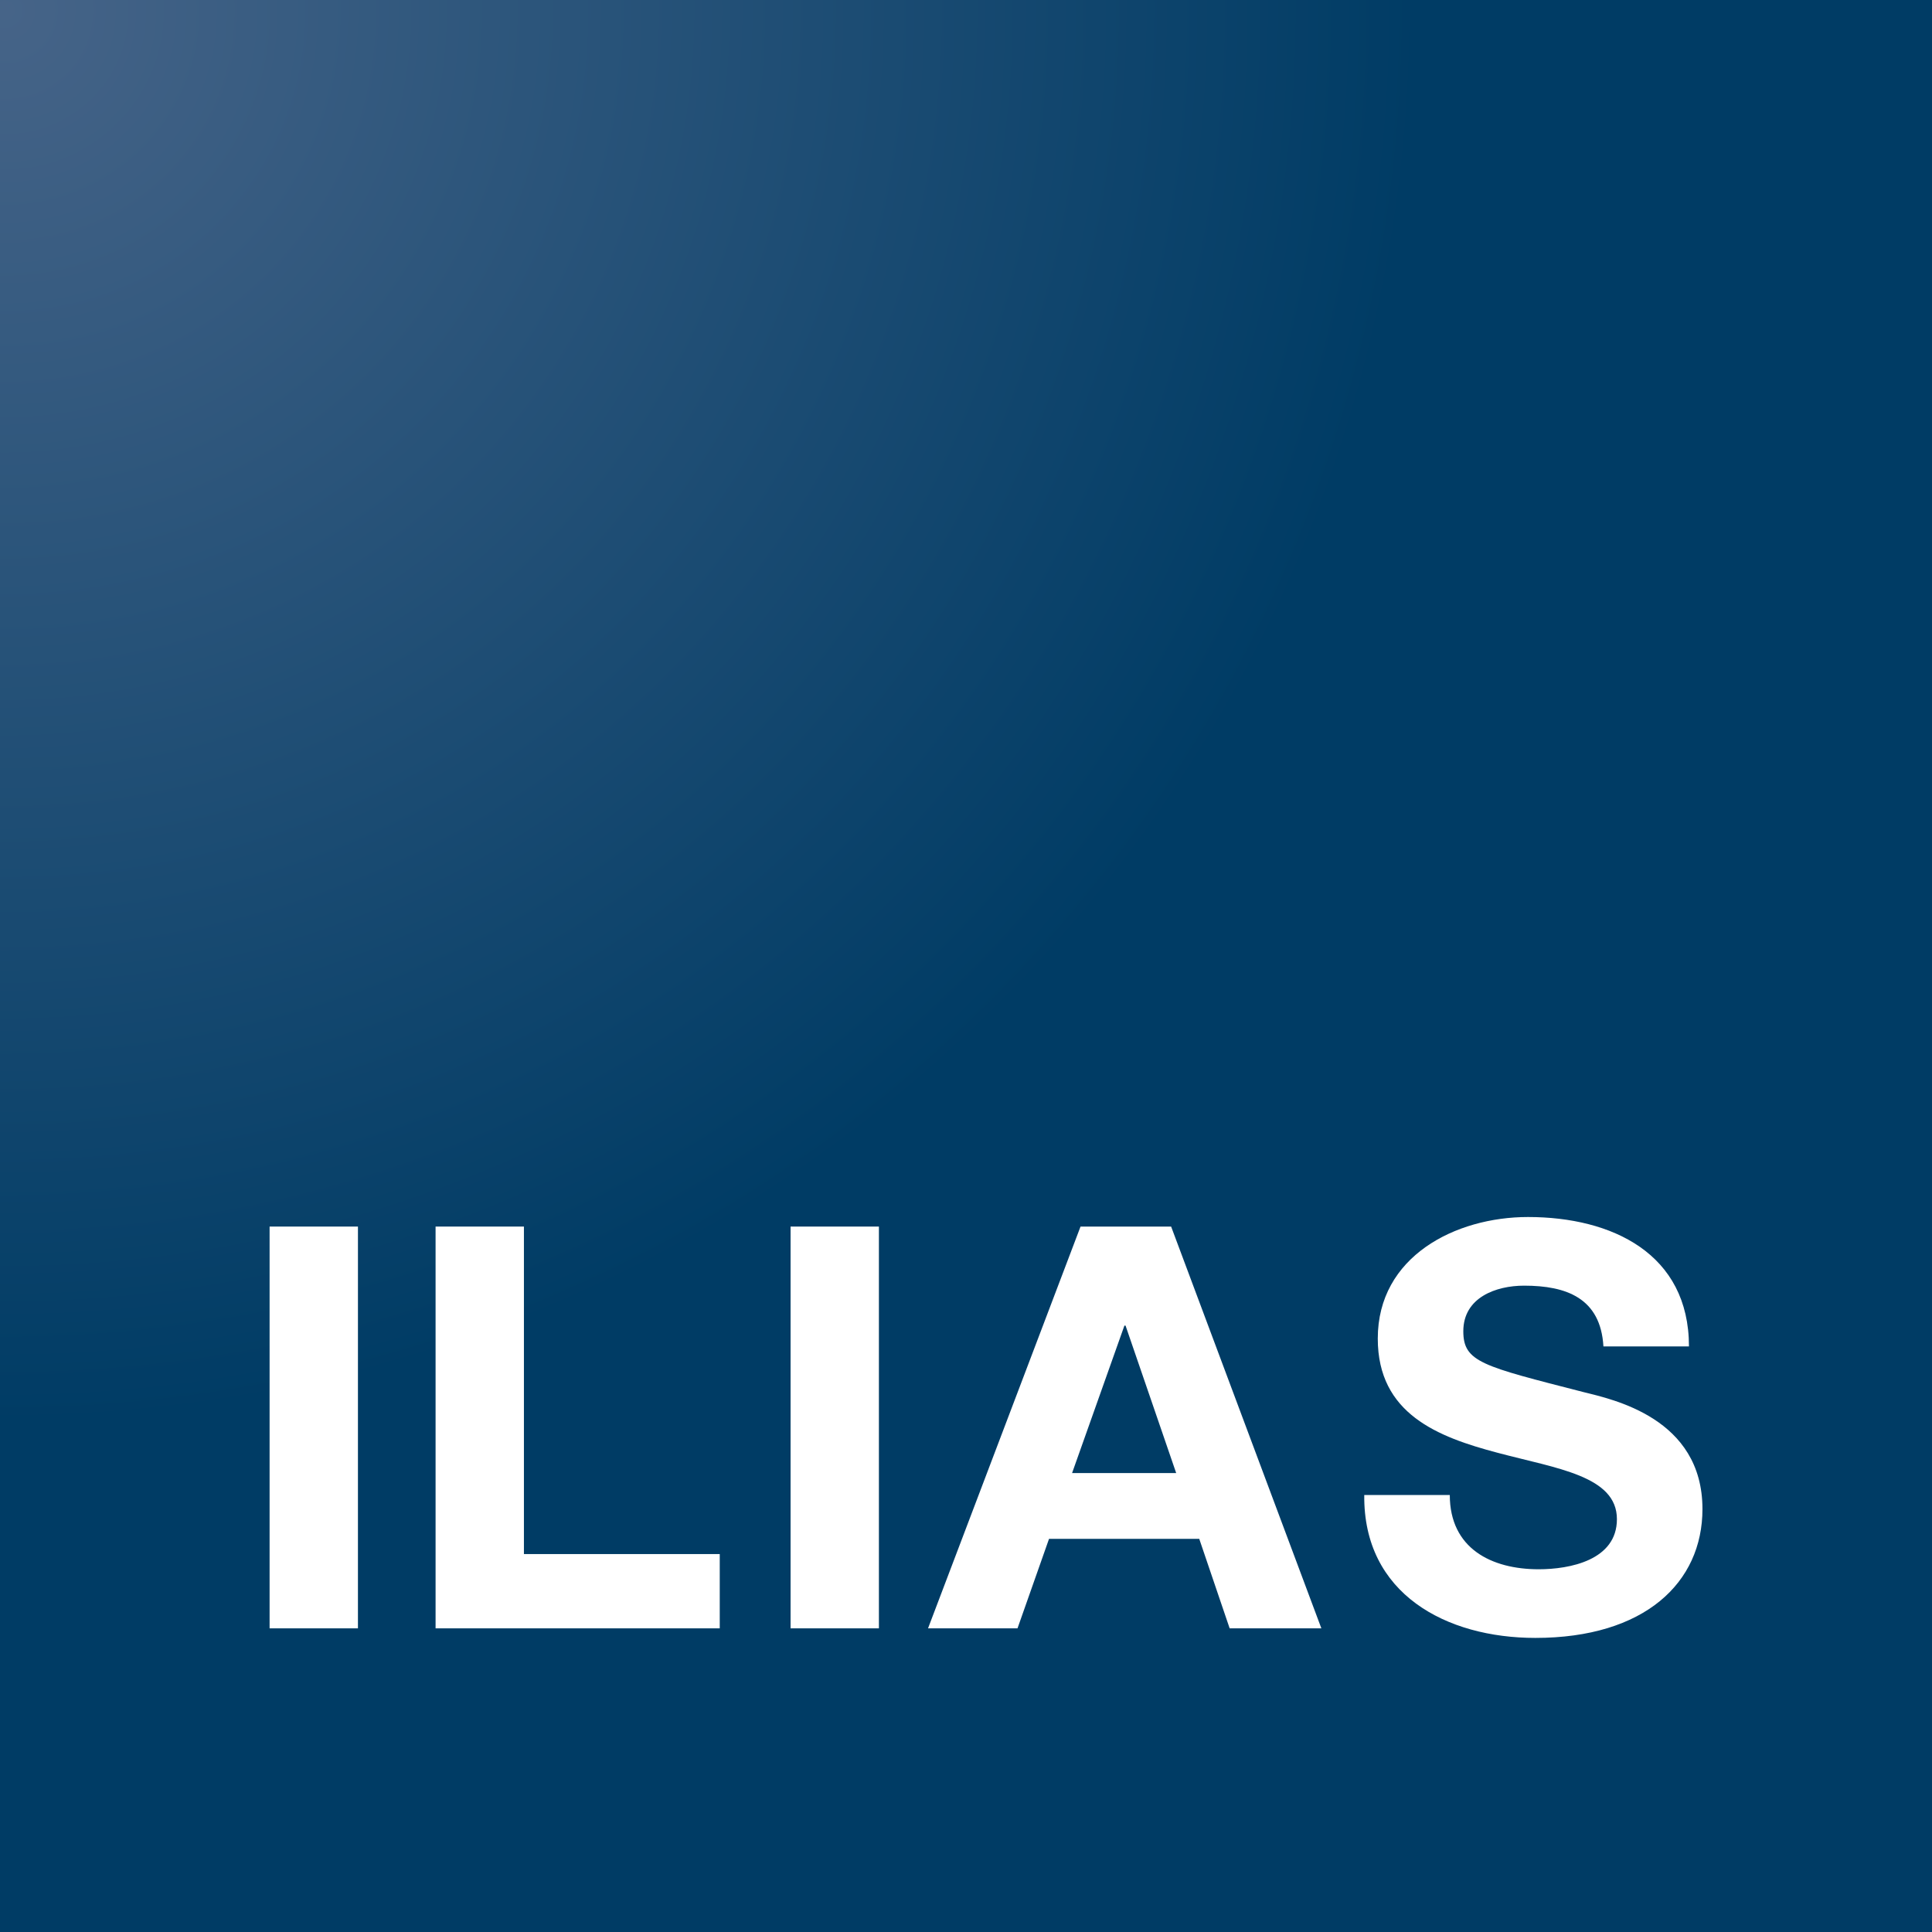
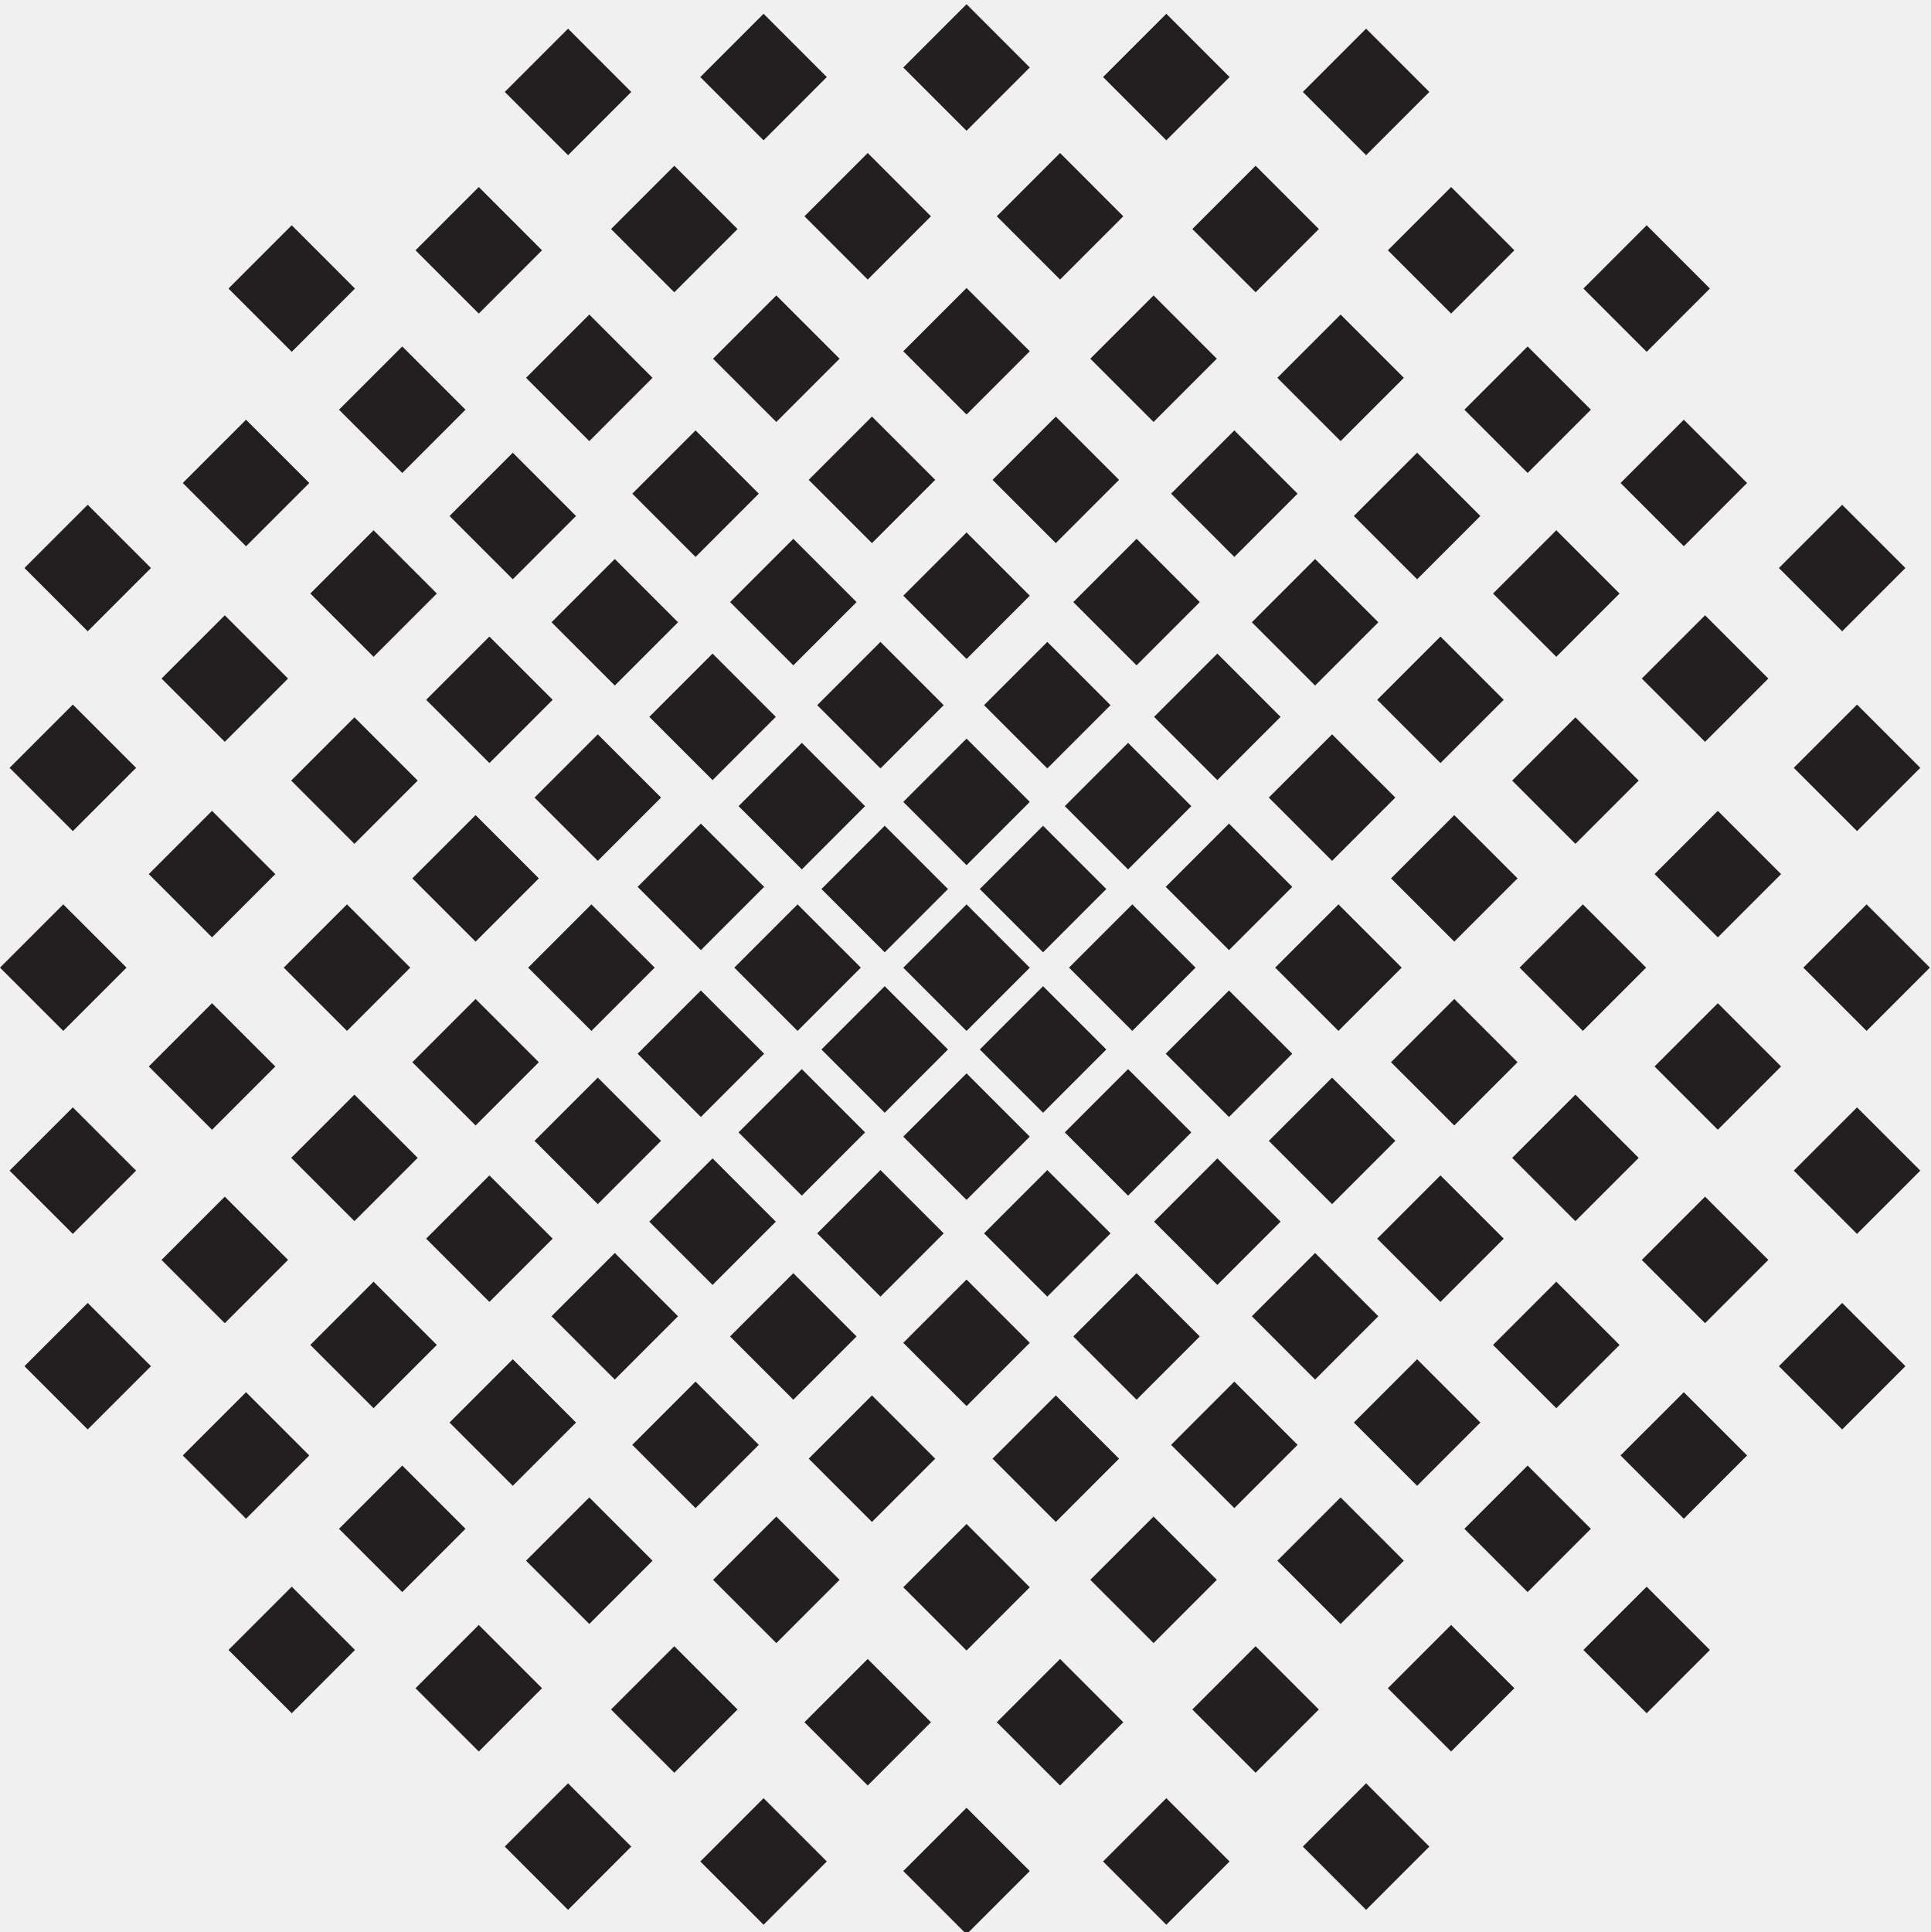
- <svg xmlns="http://www.w3.org/2000/svg" version="1.1" id="Ebene_1" x="0px" y="0px" width="44px" height="44px" viewBox="0 0 277.795 277.795" enable-background="new 0 0 277.795 277.795" xml:space="preserve">
-   <radialGradient id="SVGID_1_" cx="0.686" cy="1.497" r="205.464" gradientTransform="matrix(1 0 0 1 0 -3.051758e-04)" gradientUnits="userSpaceOnUse">
-     <stop offset="0" style="stop-color:#466488" />
-     <stop offset="0.99" style="stop-color:#003C65" />
-   </radialGradient>
-   <polygon fill="url(#SVGID_1_)" points="0,0 277.796,0 277.796,277.795 0,277.795 0,0 " />
-   <g>
-     <polygon fill="#FFFFFF" points="38.764,234.134 51.467,234.134 51.467,176.364 38.764,176.364 38.764,234.134  " />
-     <polygon fill="#FFFFFF" points="62.63,234.134 103.49,234.134 103.49,223.453 75.333,223.453 75.333,176.364 62.63,176.364    62.63,234.134  " />
-     <polygon fill="#FFFFFF" points="113.673,234.134 126.375,234.134 126.375,176.364 113.673,176.364 113.673,234.134  " />
-     <path fill-rule="evenodd" clip-rule="evenodd" fill="#FFFFFF" d="M133.438,234.134h12.865l4.532-12.865h21.601l4.371,12.865h13.187   l-21.602-57.77h-13.026L133.438,234.134L133.438,234.134z M161.675,190.604h0.162l7.281,21.198h-14.967L161.675,190.604   L161.675,190.604z" />
-     <path fill="#FFFFFF" d="M196.162,214.958c-0.162,14.239,11.812,20.551,24.599,20.551c15.696,0,24.029-7.929,24.029-18.528   c0-13.107-12.945-15.776-17.151-16.829c-14.484-3.722-17.235-4.288-17.235-8.738c0-4.854,4.694-6.554,8.739-6.554   c6.066,0,11.002,1.78,11.408,8.738h12.298c0-13.351-11.085-18.608-23.141-18.608c-10.437,0-21.603,5.663-21.603,17.477   c0,10.842,8.658,14.158,17.234,16.424c8.496,2.266,17.151,3.317,17.151,9.547c0,5.907-6.796,7.201-11.247,7.201   c-6.796,0-12.783-2.994-12.783-10.68H196.162L196.162,214.958z" />
+ <svg xmlns="http://www.w3.org/2000/svg" width="454.257pt" height="454.458pt" viewBox="0 0 454.257 454.458" version="1.1">
+   <defs>
+     <clipPath id="clip1">
+       <path d="M 0.059 0.992 L 454.258 0.992 L 454.258 454.457 L 0.059 454.457 Z M 0.059 0.992 " />
+     </clipPath>
+   </defs>
+   <g id="surface1">
+     <g clip-path="url(#clip1)" clip-rule="nonzero">
+       <path style=" stroke:none;fill-rule:evenodd;fill:rgb(13.73%,12.16%,12.549%);fill-opacity:1;" d="M 212.5 227.625 L 227.383 212.742 L 242.262 227.625 L 227.383 242.508 Z M 396.125 357.246 L 411.008 342.363 L 396.125 327.484 L 381.242 342.363 Z M 396.125 128.496 L 411.008 113.613 L 396.125 98.73 L 381.242 113.613 Z M 433.375 336.246 L 448.258 321.363 L 433.375 306.484 L 418.492 321.363 Z M 433.375 148.496 L 448.258 133.613 L 433.375 118.734 L 418.492 133.613 Z M 366.125 331.246 L 381.008 316.363 L 366.125 301.484 L 351.242 316.363 Z M 366.125 154.496 L 381.008 139.613 L 366.125 124.734 L 351.242 139.613 Z M 401.125 311.246 L 416.008 296.363 L 401.125 281.484 L 386.242 296.363 Z M 401.125 174.496 L 416.008 159.613 L 401.125 144.734 L 386.242 159.613 Z M 338.875 306.246 L 353.758 291.363 L 338.875 276.484 L 323.992 291.363 Z M 338.875 179.496 L 353.758 164.613 L 338.875 149.734 L 323.992 164.613 Z M 436.875 290.246 L 451.758 275.363 L 436.875 260.484 L 421.992 275.363 Z M 436.875 195.496 L 451.758 180.613 L 436.875 165.734 L 421.992 180.613 Z M 439.125 242.496 L 454.008 227.613 L 439.125 212.734 L 424.242 227.613 Z M 404.125 220.496 L 419.008 205.613 L 404.125 190.734 L 389.242 205.613 Z M 404.125 265.746 L 419.008 250.863 L 404.125 235.984 L 389.242 250.863 Z M 370.625 287.246 L 385.508 272.363 L 370.625 257.484 L 355.742 272.363 Z M 370.625 198.496 L 385.508 183.613 L 370.625 168.734 L 355.742 183.613 Z M 372.375 242.496 L 387.258 227.613 L 372.375 212.734 L 357.492 227.613 Z M 342.125 221.496 L 357.008 206.613 L 342.125 191.734 L 327.242 206.613 Z M 342.125 264.746 L 357.008 249.863 L 342.125 234.984 L 327.242 249.863 Z M 313.375 283.246 L 328.258 268.363 L 313.375 253.484 L 298.492 268.363 Z M 313.375 202.496 L 328.258 187.613 L 313.375 172.734 L 298.492 187.613 Z M 289.125 223.496 L 304.008 208.613 L 289.125 193.734 L 274.242 208.613 Z M 289.125 262.746 L 304.008 247.863 L 289.125 232.984 L 274.242 247.863 Z M 314.875 242.496 L 329.758 227.613 L 314.875 212.734 L 299.992 227.613 Z M 266.375 242.496 L 281.258 227.613 L 266.375 212.734 L 251.492 227.613 Z M 57.883 357.246 L 43 342.363 L 57.883 327.484 L 72.766 342.363 Z M 57.883 128.496 L 43 113.613 L 57.883 98.73 L 72.766 113.613 Z M 20.633 336.246 L 5.75 321.363 L 20.633 306.484 L 35.516 321.363 Z M 20.633 148.496 L 5.75 133.613 L 20.633 118.734 L 35.516 133.613 Z M 87.883 331.246 L 73 316.363 L 87.883 301.484 L 102.766 316.363 Z M 87.883 154.496 L 73 139.613 L 87.883 124.734 L 102.766 139.613 Z M 52.883 311.246 L 38 296.363 L 52.883 281.484 L 67.766 296.363 Z M 52.883 174.496 L 38 159.613 L 52.883 144.734 L 67.766 159.613 Z M 115.133 306.246 L 100.25 291.363 L 115.133 276.484 L 130.016 291.363 Z M 115.133 179.496 L 100.25 164.613 L 115.133 149.734 L 130.016 164.613 Z M 17.133 290.246 L 2.25 275.363 L 17.133 260.484 L 32.016 275.363 Z M 17.133 195.496 L 2.25 180.613 L 17.133 165.734 L 32.016 180.613 Z M 14.883 242.496 L 0 227.613 L 14.883 212.734 L 29.766 227.613 Z M 49.883 220.496 L 35 205.613 L 49.883 190.734 L 64.766 205.613 Z M 49.883 265.746 L 35 250.863 L 49.883 235.984 L 64.766 250.863 Z M 83.383 287.246 L 68.5 272.363 L 83.383 257.484 L 98.266 272.363 Z M 83.383 198.496 L 68.5 183.613 L 83.383 168.734 L 98.266 183.613 Z M 81.633 242.496 L 66.75 227.613 L 81.633 212.734 L 96.516 227.613 Z M 111.883 221.496 L 97 206.613 L 111.883 191.734 L 126.766 206.613 Z M 111.883 264.746 L 97 249.863 L 111.883 234.984 L 126.766 249.863 Z M 140.633 283.246 L 125.75 268.363 L 140.633 253.484 L 155.516 268.363 Z M 140.633 202.496 L 125.75 187.613 L 140.633 172.734 L 155.516 187.613 Z M 164.883 223.496 L 150 208.613 L 164.883 193.734 L 179.766 208.613 Z M 164.883 262.746 L 150 247.863 L 164.883 232.984 L 179.766 247.863 Z M 139.133 242.496 L 124.25 227.613 L 139.133 212.734 L 154.016 227.613 Z M 187.633 242.496 L 172.75 227.613 L 187.633 212.734 L 202.516 227.613 Z M 53.75 388.117 L 68.633 403 L 83.512 388.117 L 68.633 373.234 Z M 372.5 388.117 L 387.383 403 L 402.262 388.117 L 387.383 373.234 Z M 79.75 359.617 L 94.633 374.5 L 109.512 359.617 L 94.633 344.734 Z M 344.5 359.617 L 359.383 374.5 L 374.262 359.617 L 359.383 344.734 Z M 97.75 397.117 L 112.633 412 L 127.512 397.117 L 112.633 382.234 Z M 326.5 397.117 L 341.383 412 L 356.262 397.117 L 341.383 382.234 Z M 105.75 334.617 L 120.633 349.5 L 135.512 334.617 L 120.633 319.734 Z M 318.5 334.617 L 333.383 349.5 L 348.262 334.617 L 333.383 319.734 Z M 118.75 434.367 L 133.633 449.25 L 148.512 434.367 L 133.633 419.484 Z M 306.5 434.367 L 321.383 449.25 L 336.262 434.367 L 321.383 419.484 Z M 123.75 367.117 L 138.633 382 L 153.512 367.117 L 138.633 352.234 Z M 300.5 367.117 L 315.383 382 L 330.262 367.117 L 315.383 352.234 Z M 129.75 309.617 L 144.633 324.5 L 159.512 309.617 L 144.633 294.734 Z M 294.5 309.617 L 309.383 324.5 L 324.262 309.617 L 309.383 294.734 Z M 143.75 402.117 L 158.633 417 L 173.512 402.117 L 158.633 387.234 Z M 280.5 402.117 L 295.383 417 L 310.262 402.117 L 295.383 387.234 Z M 148.75 339.867 L 163.633 354.75 L 178.512 339.867 L 163.633 324.984 Z M 275.5 339.867 L 290.383 354.75 L 305.262 339.867 L 290.383 324.984 Z M 152.75 287.367 L 167.633 302.25 L 182.512 287.367 L 167.633 272.484 Z M 271.5 287.367 L 286.383 302.25 L 301.262 287.367 L 286.383 272.484 Z M 164.75 437.867 L 179.633 452.75 L 194.512 437.867 L 179.633 422.984 Z M 259.5 437.867 L 274.383 452.75 L 289.262 437.867 L 274.383 422.984 Z M 212.5 440.117 L 227.383 455 L 242.262 440.117 L 227.383 425.234 Z M 234.5 405.117 L 249.383 420 L 264.262 405.117 L 249.383 390.234 Z M 189.25 405.117 L 204.133 420 L 219.012 405.117 L 204.133 390.234 Z M 167.75 371.617 L 182.633 386.5 L 197.512 371.617 L 182.633 356.734 Z M 256.5 371.617 L 271.383 386.5 L 286.262 371.617 L 271.383 356.734 Z M 212.5 373.367 L 227.383 388.25 L 242.262 373.367 L 227.383 358.484 Z M 233.5 343.117 L 248.383 358 L 263.262 343.117 L 248.383 328.234 Z M 190.25 343.117 L 205.133 358 L 220.012 343.117 L 205.133 328.234 Z M 171.75 314.367 L 186.633 329.25 L 201.512 314.367 L 186.633 299.484 Z M 252.5 314.367 L 267.383 329.25 L 282.262 314.367 L 267.383 299.484 Z M 231.5 290.117 L 246.383 305 L 261.262 290.117 L 246.383 275.234 Z M 192.25 290.117 L 207.133 305 L 222.012 290.117 L 207.133 275.234 Z M 212.5 315.867 L 227.383 330.75 L 242.262 315.867 L 227.383 300.984 Z M 173.75 266.367 L 188.633 281.25 L 203.512 266.367 L 188.633 251.484 Z M 250.5 266.367 L 265.383 281.25 L 280.262 266.367 L 265.383 251.484 Z M 212.5 267.367 L 227.383 282.25 L 242.262 267.367 L 227.383 252.484 Z M 230.5 246.867 L 245.383 261.75 L 260.262 246.867 L 245.383 231.984 Z M 193.25 246.867 L 208.133 261.75 L 223.012 246.867 L 208.133 231.984 Z M 53.75 67.875 L 68.633 52.992 L 83.512 67.875 L 68.633 82.758 Z M 372.5 67.875 L 387.383 52.992 L 402.262 67.875 L 387.383 82.758 Z M 79.75 96.375 L 94.633 81.492 L 109.512 96.375 L 94.633 111.258 Z M 344.5 96.375 L 359.383 81.492 L 374.262 96.375 L 359.383 111.258 Z M 97.75 58.875 L 112.633 43.992 L 127.512 58.875 L 112.633 73.758 Z M 326.5 58.875 L 341.383 43.992 L 356.262 58.875 L 341.383 73.758 Z M 105.75 121.375 L 120.633 106.492 L 135.512 121.375 L 120.633 136.258 Z M 318.5 121.375 L 333.383 106.492 L 348.262 121.375 L 333.383 136.258 Z M 118.75 21.625 L 133.633 6.742 L 148.512 21.625 L 133.633 36.508 Z M 306.5 21.625 L 321.383 6.742 L 336.262 21.625 L 321.383 36.508 Z M 123.75 88.875 L 138.633 73.992 L 153.512 88.875 L 138.633 103.758 Z M 300.5 88.875 L 315.383 73.992 L 330.262 88.875 L 315.383 103.758 Z M 129.75 146.375 L 144.633 131.492 L 159.512 146.375 L 144.633 161.258 Z M 294.5 146.375 L 309.383 131.492 L 324.262 146.375 L 309.383 161.258 Z M 143.75 53.875 L 158.633 38.992 L 173.512 53.875 L 158.633 68.758 Z M 280.5 53.875 L 295.383 38.992 L 310.262 53.875 L 295.383 68.758 Z M 148.75 116.125 L 163.633 101.242 L 178.512 116.125 L 163.633 131.008 Z M 275.5 116.125 L 290.383 101.242 L 305.262 116.125 L 290.383 131.008 Z M 152.75 168.625 L 167.633 153.742 L 182.512 168.625 L 167.633 183.508 Z M 271.5 168.625 L 286.383 153.742 L 301.262 168.625 L 286.383 183.508 Z M 164.75 18.125 L 179.633 3.242 L 194.512 18.125 L 179.633 33.008 Z M 259.5 18.125 L 274.383 3.242 L 289.262 18.125 L 274.383 33.008 Z M 212.5 15.875 L 227.383 0.992 L 242.262 15.875 L 227.383 30.758 Z M 234.5 50.875 L 249.383 35.992 L 264.262 50.875 L 249.383 65.758 Z M 189.25 50.875 L 204.133 35.992 L 219.012 50.875 L 204.133 65.758 Z M 167.75 84.375 L 182.633 69.492 L 197.512 84.375 L 182.633 99.258 Z M 256.5 84.375 L 271.383 69.492 L 286.262 84.375 L 271.383 99.258 Z M 212.5 82.625 L 227.383 67.742 L 242.262 82.625 L 227.383 97.508 Z M 233.5 112.875 L 248.383 97.992 L 263.262 112.875 L 248.383 127.758 Z M 190.25 112.875 L 205.133 97.992 L 220.012 112.875 L 205.133 127.758 Z M 171.75 141.625 L 186.633 126.742 L 201.512 141.625 L 186.633 156.508 Z M 252.5 141.625 L 267.383 126.742 L 282.262 141.625 L 267.383 156.508 Z M 231.5 165.875 L 246.383 150.992 L 261.262 165.875 L 246.383 180.758 Z M 192.25 165.875 L 207.133 150.992 L 222.012 165.875 L 207.133 180.758 Z M 212.5 140.125 L 227.383 125.242 L 242.262 140.125 L 227.383 155.008 Z M 173.75 189.625 L 188.633 174.742 L 203.512 189.625 L 188.633 204.508 Z M 250.5 189.625 L 265.383 174.742 L 280.262 189.625 L 265.383 204.508 Z M 212.5 188.625 L 227.383 173.742 L 242.262 188.625 L 227.383 203.508 Z M 230.5 209.125 L 245.383 194.242 L 260.262 209.125 L 245.383 224.008 Z M 193.25 209.125 L 208.133 194.242 L 223.012 209.125 L 208.133 224.008 L 193.25 209.125 " />
+     </g>
  </g>
</svg>
